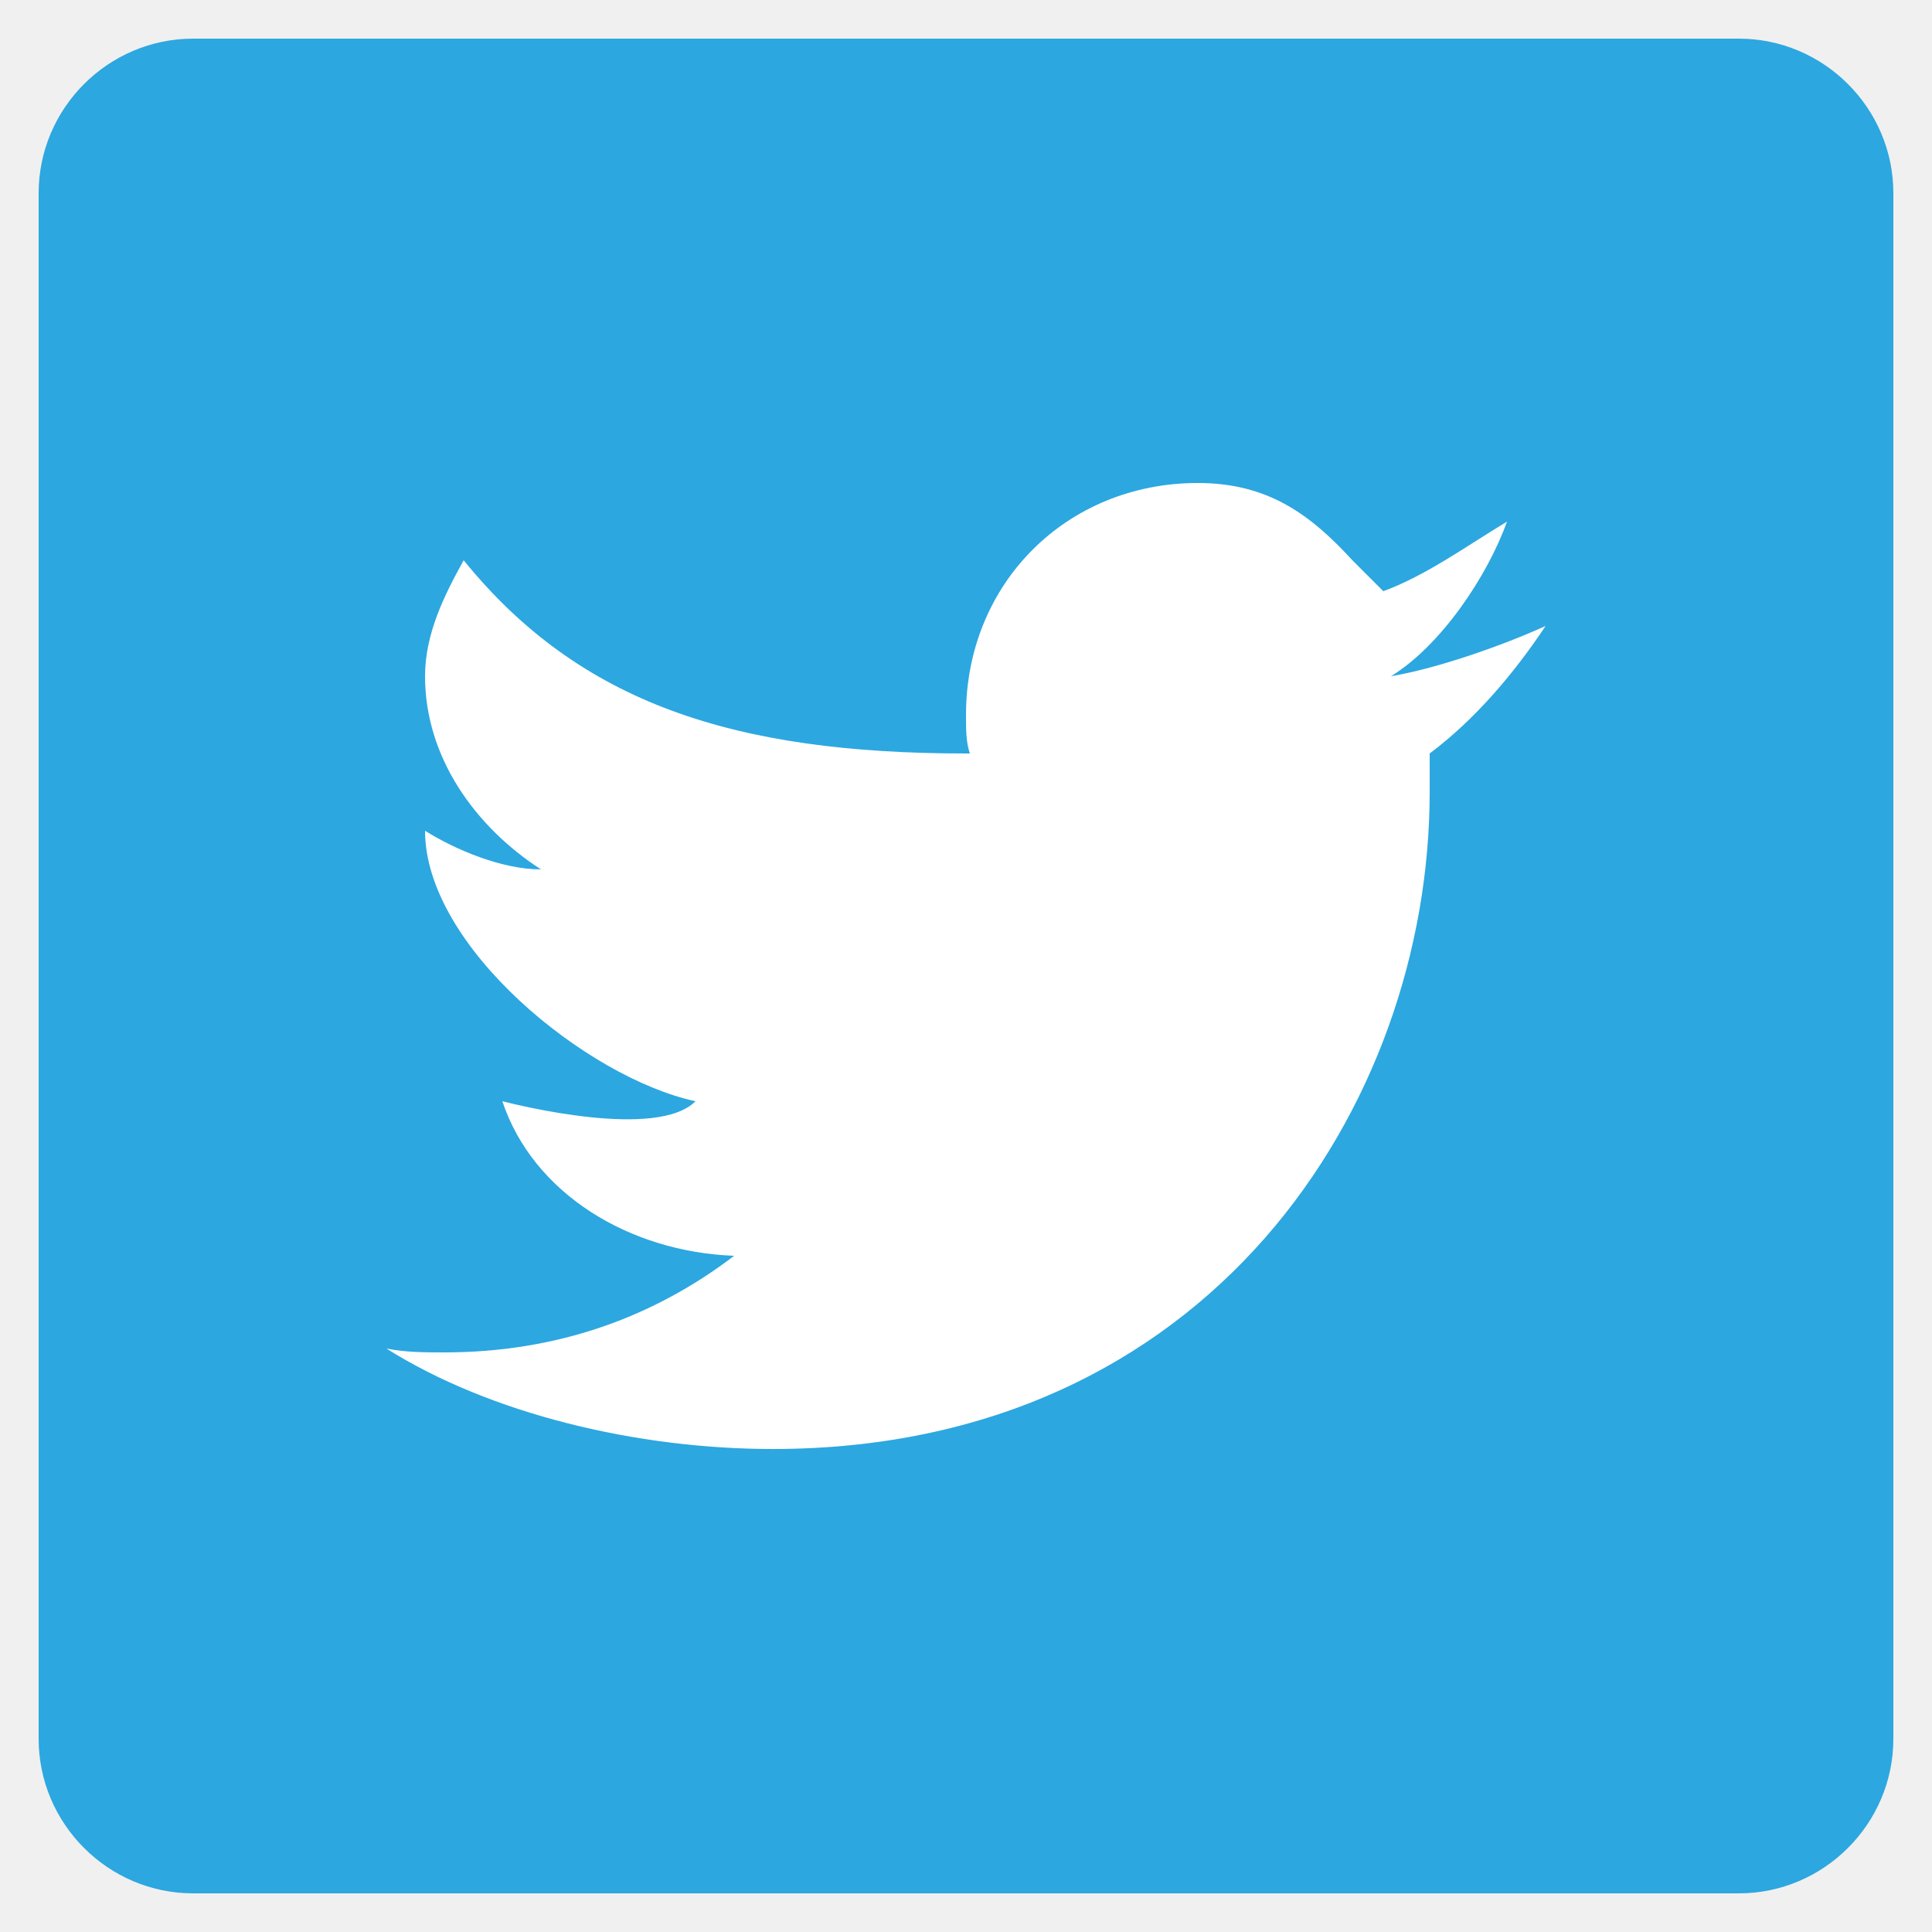
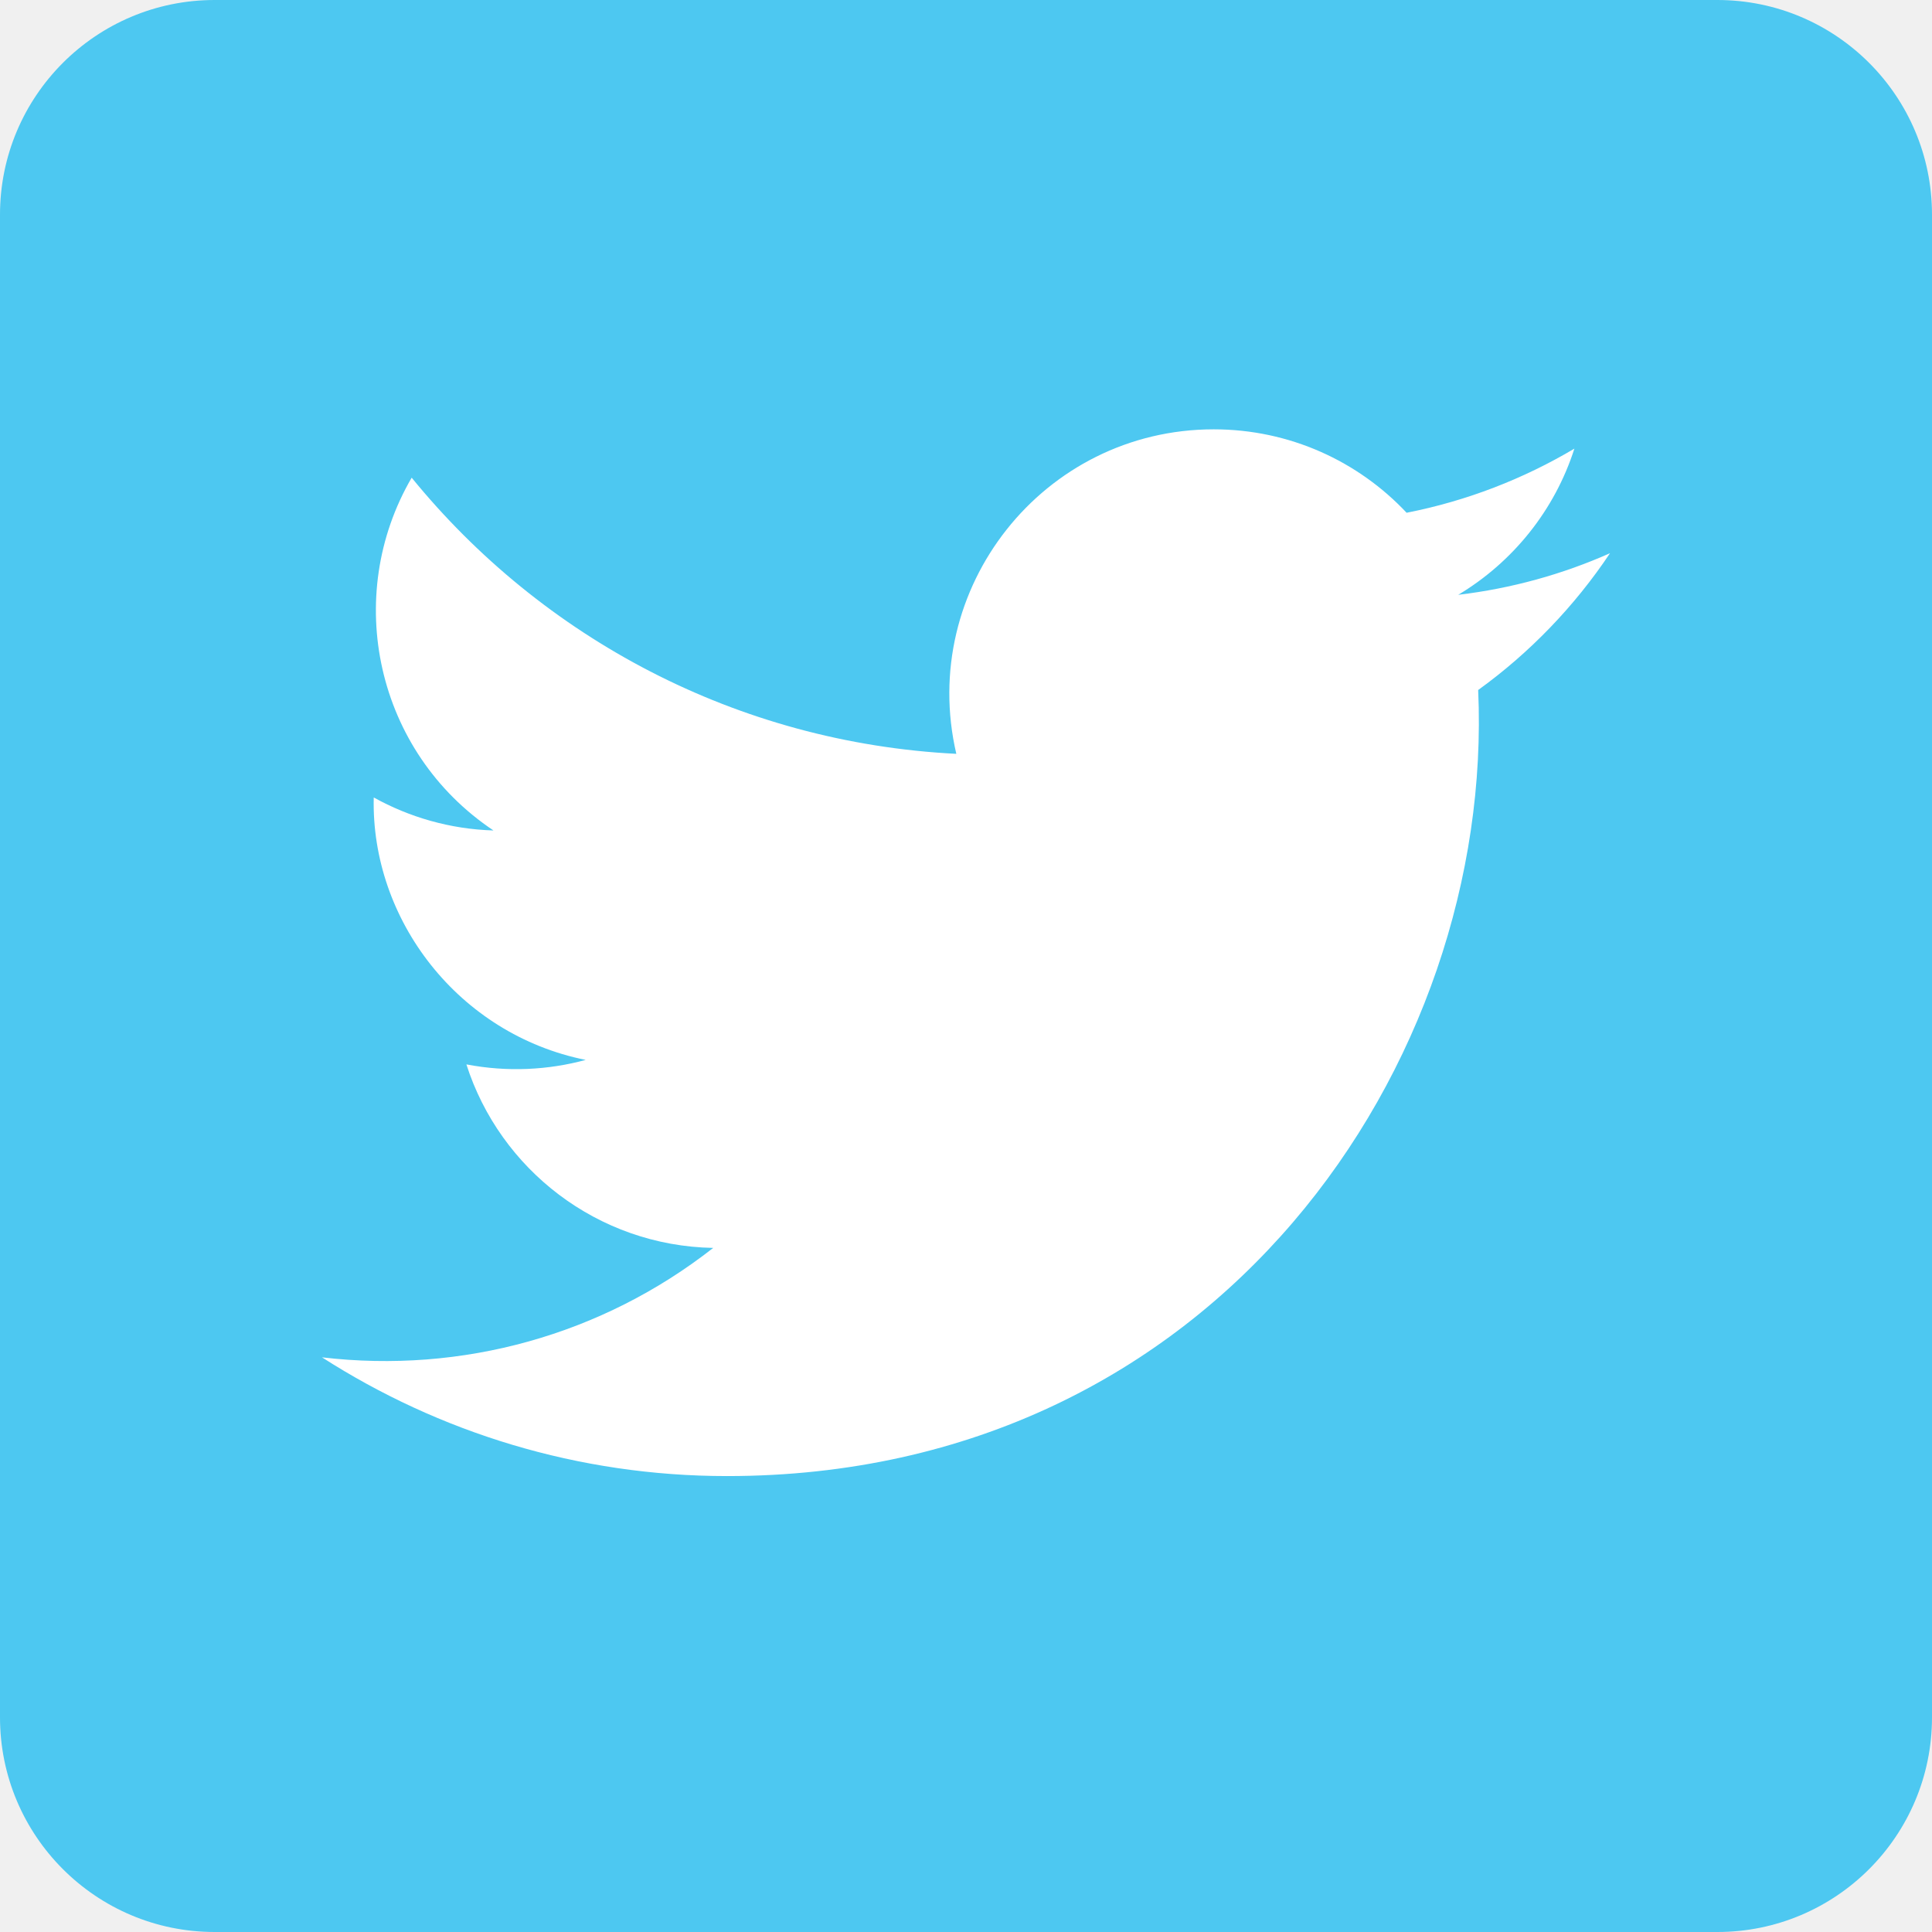
- <svg xmlns="http://www.w3.org/2000/svg" width="32px" hieght="32px" enable-background="new 0 0 50 50" id="Layer_1" version="1.1" viewBox="0 0 50 50" xml:space="preserve">
-   <path d="M45,1H5C2.8,1,1,2.8,1,5v40c0,2.2,1.8,4,4,4h40c2.2,0,4-1.8,4-4V5C49,2.8,47.2,1,45,1z" fill="#2CA7E0" />
-   <path d="M40,16.2c-1.1,0.5-2.8,1.1-4,1.3c1.3-0.8,2.5-2.6,3-4c-1,0.6-2.1,1.4-3.2,1.8L35,14.5  c-1.1-1.2-2.2-2-4-2c-3.4,0-6,2.6-6,6c0,0.4,0,0.7,0.1,1l-0.1,0c-6,0-10-1.3-13-5c-0.5,0.9-1,1.9-1,3c0,2.1,1.3,3.9,3,5  c-1,0-2.2-0.5-3-1c0,3,4.2,6.4,7,7c-1,1-4.6,0.1-5,0c0.8,2.4,3.3,3.9,6,4c-2.1,1.6-4.6,2.5-7.5,2.5c-0.5,0-1,0-1.5-0.1  c2.7,1.7,6.5,2.6,10,2.6c11.3,0,17-8.9,17-17c0-0.3,0-0.7,0-1C38.2,18.6,39.2,17.4,40,16.2z" fill="#FFFFFF" id="Brid_1_" />
+ <svg xmlns="http://www.w3.org/2000/svg" height="32px" width="32px" viewBox="0 0 72 72" version="1.1">
+   <defs />
+   <g id="Page-1" stroke="none" stroke-width="1" fill="none" fill-rule="evenodd">
+     <g id="Social-Icons---Rounded" transform="translate(-264, -43)">
+       <g id="Twitter" transform="translate(264, 43)">
+         <path d="M8,72 L64,72 C68.418,72 72,68.418 72,64 L72,8 C72,3.582 68.418,-8.11624501e-16 64,0 L8,0 C3.582,8.11624501e-16 -5.41083001e-16,3.582 0,8 L0,64 C5.41083001e-16,68.418 3.582,72 8,72 Z" id="Rounded" fill="#4DC8F1" />
+         <path d="M55.087,25.715 C55.708,39.566 45.38,55.009 27.095,55.009 C21.534,55.009 16.358,53.378 12,50.584 C17.224,51.2 22.439,49.751 26.579,46.506 C22.27,46.427 18.633,43.58 17.381,39.667 C18.923,39.962 20.441,39.876 21.827,39.5 C17.09,38.547 13.822,34.281 13.928,29.719 C15.256,30.456 16.775,30.9 18.39,30.949 C14.004,28.019 12.762,22.229 15.342,17.802 C20.198,23.761 27.454,27.681 35.639,28.093 C34.204,21.931 38.877,16 45.232,16 C48.065,16 50.625,17.195 52.42,19.109 C54.663,18.668 56.771,17.848 58.673,16.719 C57.938,19.019 56.377,20.95 54.344,22.167 C56.336,21.93 58.233,21.401 60,20.617 C58.68,22.593 57.01,24.327 55.087,25.715" fill="#FFFFFF" />
+       </g>
+     </g>
+   </g>
</svg>
